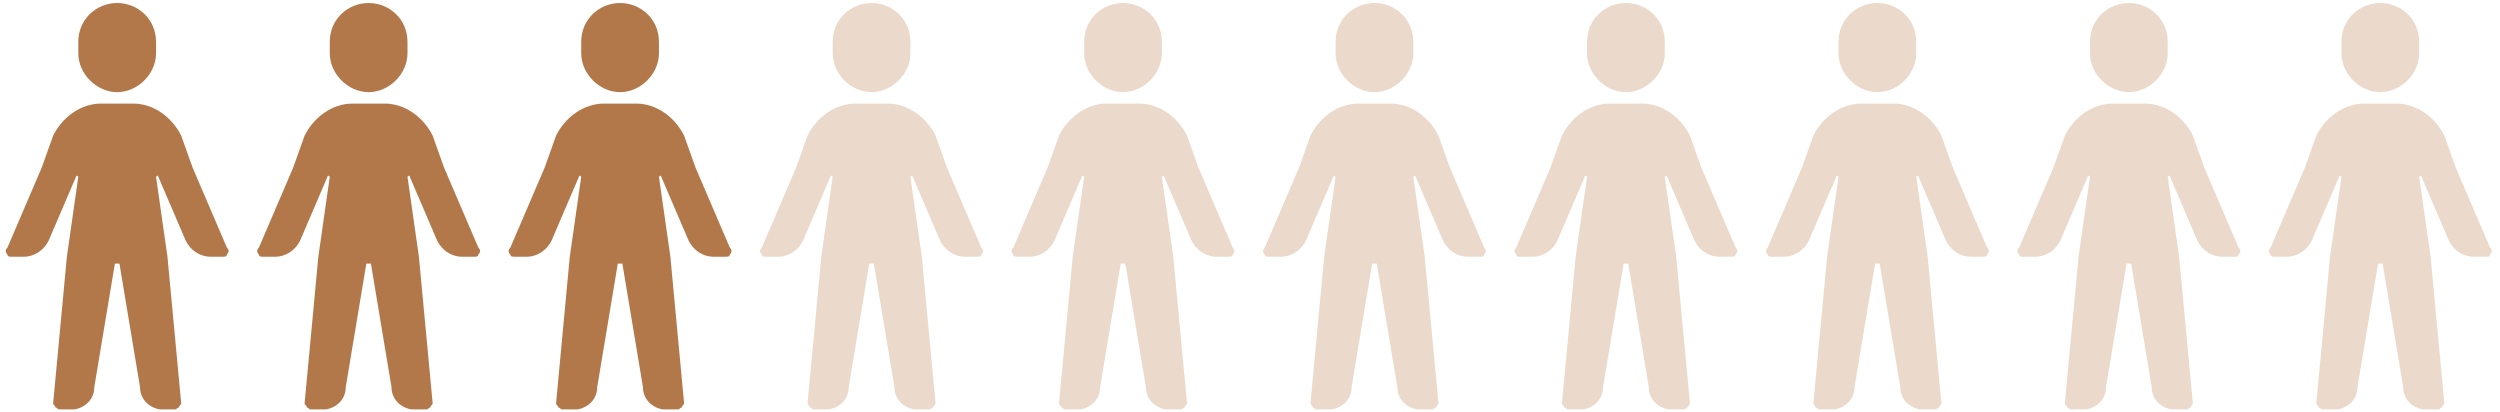
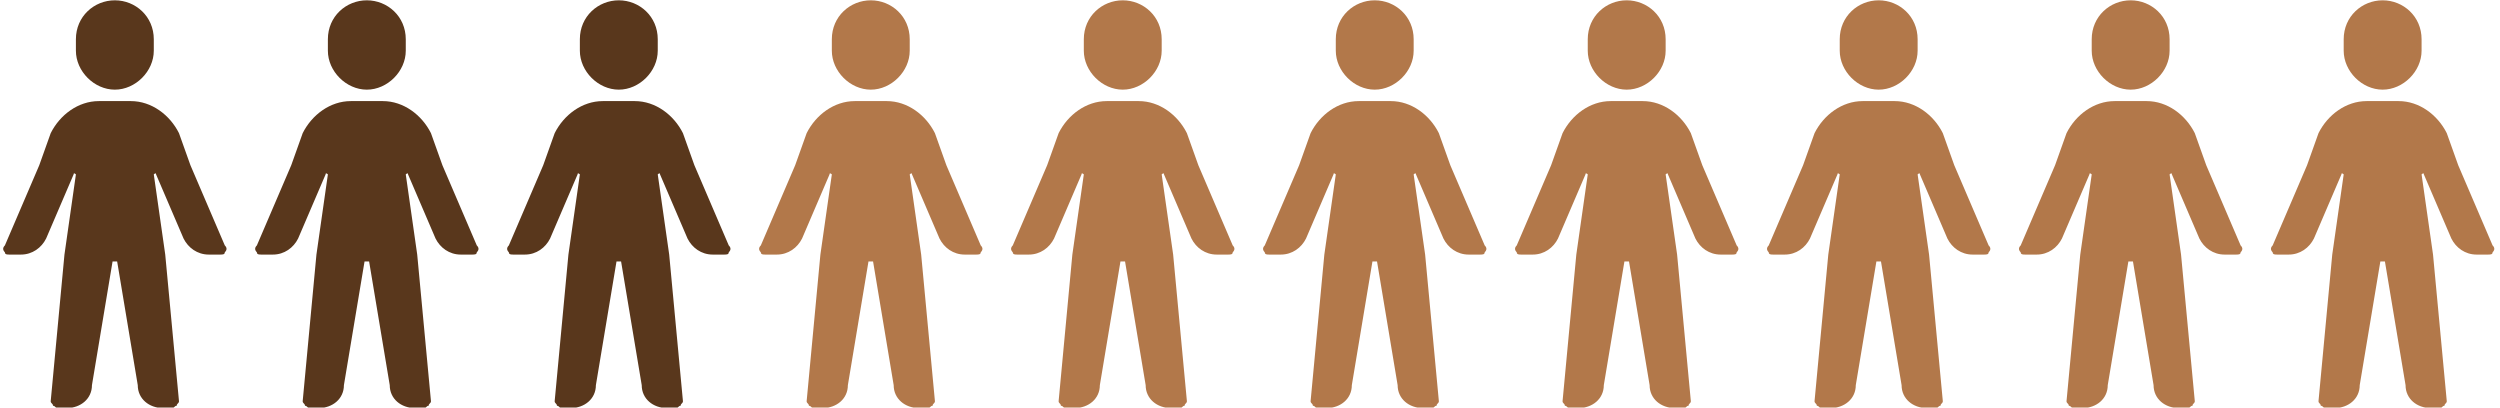
- <svg xmlns="http://www.w3.org/2000/svg" width="662" zoomAndPan="magnify" viewBox="0 0 496.5 81.75" height="109" preserveAspectRatio="xMidYMid meet" version="1.0">
+ <svg xmlns="http://www.w3.org/2000/svg" width="662" zoomAndPan="magnify" viewBox="0 0 496.5 81" height="108" preserveAspectRatio="xMidYMid meet" version="1.0">
  <defs>
-     <clipPath id="30e5625ef7">
-       <path d="M 1 0.598 L 145.598 0.598 L 145.598 81.5 L 1 81.5 Z M 1 0.598 " clip-rule="nonzero" />
+     <clipPath id="8dc7edd27a">
+       <path d="M 0.379 0.062 L 145.387 0.062 L 145.387 80.957 L 0.379 80.957 Z M 0.379 0.062 " clip-rule="nonzero" />
    </clipPath>
-     <clipPath id="06130acd81">
-       <path d="M 23.27 0.598 C 19.184 0.598 15.551 3.773 15.551 8.312 L 15.551 10.582 C 15.551 14.672 19.184 18.301 23.27 18.301 C 27.355 18.301 30.988 14.672 30.988 10.582 L 30.988 8.312 C 30.988 3.773 27.355 0.598 23.27 0.598 Z M 15.551 35.102 C 15.551 35.102 15.098 34.645 15.098 35.102 L 9.648 47.812 C 8.742 49.629 6.926 50.988 4.656 50.988 L 2.383 50.988 C 1.93 50.988 1.477 50.988 1.477 50.535 C 1.023 50.082 1.023 49.629 1.477 49.176 L 8.285 33.285 L 10.559 26.93 C 12.371 23.297 16.004 20.57 20.09 20.57 L 26.445 20.57 C 30.531 20.57 34.164 23.297 35.98 26.93 L 38.25 33.285 L 45.062 49.176 C 45.516 49.629 45.516 50.082 45.062 50.535 C 45.062 50.988 44.605 50.988 44.152 50.988 L 41.883 50.988 C 39.613 50.988 37.797 49.629 36.891 47.812 L 31.441 35.102 C 31.441 34.645 30.988 35.102 30.988 35.102 L 33.258 50.988 L 35.98 80.047 C 35.98 80.5 35.527 80.5 35.527 80.953 C 35.074 80.953 35.074 81.406 34.617 81.406 L 32.805 81.406 C 30.078 81.406 27.809 79.594 27.809 76.867 L 23.723 52.352 C 23.27 52.352 23.27 52.352 22.816 52.352 L 18.73 76.867 C 18.73 79.594 16.457 81.406 13.734 81.406 L 11.918 81.406 C 11.465 81.406 11.465 80.953 11.012 80.953 C 11.012 80.5 10.559 80.5 10.559 80.047 L 13.281 50.988 Z M 73.207 0.598 C 69.121 0.598 65.492 3.773 65.492 8.312 L 65.492 10.582 C 65.492 14.672 69.121 18.301 73.207 18.301 C 77.297 18.301 80.926 14.672 80.926 10.582 L 80.926 8.312 C 80.926 3.773 77.297 0.598 73.207 0.598 Z M 65.492 35.102 C 65.492 35.102 65.035 34.645 65.035 35.102 L 59.59 47.812 C 58.68 49.629 56.863 50.988 54.594 50.988 L 52.324 50.988 C 51.871 50.988 51.418 50.988 51.418 50.535 C 50.965 50.082 50.965 49.629 51.418 49.176 L 58.227 33.285 L 60.496 26.93 C 62.312 23.297 65.945 20.57 70.031 20.57 L 76.387 20.57 C 80.473 20.57 84.105 23.297 85.922 26.93 L 88.191 33.285 L 95 49.176 C 95.453 49.629 95.453 50.082 95 50.535 C 95 50.988 94.547 50.988 94.094 50.988 L 91.824 50.988 C 89.555 50.988 87.738 49.629 86.828 47.812 L 81.383 35.102 C 81.383 34.645 80.926 35.102 80.926 35.102 L 83.195 50.988 L 85.922 80.047 C 85.922 80.5 85.469 80.5 85.469 80.953 C 85.012 80.953 85.012 81.406 84.559 81.406 L 82.742 81.406 C 80.02 81.406 77.75 79.594 77.75 76.867 L 73.664 52.352 C 73.207 52.352 73.207 52.352 72.754 52.352 L 68.668 76.867 C 68.668 79.594 66.398 81.406 63.676 81.406 L 61.859 81.406 C 61.406 81.406 61.406 80.953 60.949 80.953 C 60.949 80.5 60.496 80.5 60.496 80.047 L 63.223 50.988 Z M 123.148 0.598 C 119.062 0.598 115.43 3.773 115.43 8.312 L 115.43 10.582 C 115.43 14.672 119.062 18.301 123.148 18.301 C 127.234 18.301 130.867 14.672 130.867 10.582 L 130.867 8.312 C 130.867 3.773 127.234 0.598 123.148 0.598 Z M 115.43 35.102 C 115.43 35.102 114.977 34.645 114.977 35.102 L 109.527 47.812 C 108.621 49.629 106.805 50.988 104.535 50.988 L 102.266 50.988 C 101.812 50.988 101.355 50.988 101.355 50.535 C 100.902 50.082 100.902 49.629 101.355 49.176 L 108.168 33.285 L 110.438 26.93 C 112.254 23.297 115.887 20.57 119.973 20.57 L 126.328 20.57 C 130.414 20.57 134.047 23.297 135.859 26.93 L 138.133 33.285 L 144.941 49.176 C 145.395 49.629 145.395 50.082 144.941 50.535 C 144.941 50.988 144.488 50.988 144.031 50.988 L 141.762 50.988 C 139.492 50.988 137.676 49.629 136.77 47.812 L 131.32 35.102 C 131.32 34.645 130.867 35.102 130.867 35.102 L 133.137 50.988 L 135.859 80.047 C 135.859 80.5 135.406 80.5 135.406 80.953 C 134.953 80.953 134.953 81.406 134.5 81.406 L 132.684 81.406 C 129.961 81.406 127.688 79.594 127.688 76.867 L 123.602 52.352 C 123.148 52.352 123.148 52.352 122.695 52.352 L 118.609 76.867 C 118.609 79.594 116.34 81.406 113.613 81.406 L 111.801 81.406 C 111.344 81.406 111.344 80.953 110.891 80.953 C 110.891 80.5 110.438 80.5 110.438 80.047 L 113.16 50.988 Z M 115.43 35.102 " clip-rule="nonzero" />
+     <clipPath id="c15d4a24cf">
+       <path d="M 22.809 0.062 C 18.715 0.062 15.074 3.246 15.074 7.797 L 15.074 10.07 C 15.074 14.164 18.715 17.805 22.809 17.805 C 26.902 17.805 30.543 14.164 30.543 10.07 L 30.543 7.797 C 30.543 3.246 26.902 0.062 22.809 0.062 Z M 15.074 34.637 C 15.074 34.637 14.621 34.18 14.621 34.637 L 9.16 47.375 C 8.25 49.195 6.43 50.559 4.156 50.559 L 1.883 50.559 C 1.426 50.559 0.973 50.559 0.973 50.105 C 0.516 49.648 0.516 49.195 0.973 48.738 L 7.797 32.816 L 10.07 26.449 C 11.891 22.809 15.531 20.078 19.625 20.078 L 25.992 20.078 C 30.09 20.078 33.727 22.809 35.547 26.449 L 37.82 32.816 L 44.645 48.738 C 45.102 49.195 45.102 49.648 44.645 50.105 C 44.645 50.559 44.191 50.559 43.734 50.559 L 41.461 50.559 C 39.188 50.559 37.367 49.195 36.457 47.375 L 30.996 34.637 C 30.996 34.18 30.543 34.637 30.543 34.637 L 32.816 50.559 L 35.547 79.676 C 35.547 80.129 35.094 80.129 35.094 80.586 C 34.637 80.586 34.637 81.039 34.184 81.039 L 32.363 81.039 C 29.633 81.039 27.359 79.219 27.359 76.488 L 23.266 51.926 C 22.809 51.926 22.809 51.926 22.355 51.926 L 18.262 76.488 C 18.262 79.219 15.984 81.039 13.254 81.039 L 11.438 81.039 C 10.98 81.039 10.98 80.586 10.527 80.586 C 10.527 80.129 10.07 80.129 10.07 79.676 L 12.801 50.559 Z M 72.852 0.062 C 68.758 0.062 65.117 3.246 65.117 7.797 L 65.117 10.07 C 65.117 14.164 68.758 17.805 72.852 17.805 C 76.945 17.805 80.586 14.164 80.586 10.07 L 80.586 7.797 C 80.586 3.246 76.945 0.062 72.852 0.062 Z M 65.117 34.637 C 65.117 34.637 64.664 34.18 64.664 34.637 L 59.203 47.375 C 58.293 49.195 56.473 50.559 54.199 50.559 L 51.926 50.559 C 51.469 50.559 51.016 50.559 51.016 50.105 C 50.559 49.648 50.559 49.195 51.016 48.738 L 57.84 32.816 L 60.113 26.449 C 61.934 22.809 65.574 20.078 69.668 20.078 L 76.035 20.078 C 80.129 20.078 83.77 22.809 85.59 26.449 L 87.863 32.816 L 94.688 48.738 C 95.145 49.195 95.145 49.648 94.688 50.105 C 94.688 50.559 94.234 50.559 93.777 50.559 L 91.504 50.559 C 89.23 50.559 87.41 49.195 86.5 47.375 L 81.039 34.637 C 81.039 34.18 80.586 34.637 80.586 34.637 L 82.859 50.559 L 85.59 79.676 C 85.59 80.129 85.133 80.129 85.133 80.586 C 84.68 80.586 84.68 81.039 84.227 81.039 L 82.406 81.039 C 79.676 81.039 77.402 79.219 77.402 76.488 L 73.305 51.926 C 72.852 51.926 72.852 51.926 72.398 51.926 L 68.301 76.488 C 68.301 79.219 66.027 81.039 63.297 81.039 L 61.477 81.039 C 61.023 81.039 61.023 80.586 60.57 80.586 C 60.57 80.129 60.113 80.129 60.113 79.676 L 62.844 50.559 Z M 122.895 0.062 C 118.801 0.062 115.16 3.246 115.16 7.797 L 115.16 10.07 C 115.16 14.164 118.801 17.805 122.895 17.805 C 126.988 17.805 130.629 14.164 130.629 10.07 L 130.629 7.797 C 130.629 3.246 126.988 0.062 122.895 0.062 Z M 115.16 34.637 C 115.16 34.637 114.707 34.18 114.707 34.637 L 109.246 47.375 C 108.336 49.195 106.516 50.559 104.242 50.559 L 101.969 50.559 C 101.512 50.559 101.059 50.559 101.059 50.105 C 100.602 49.648 100.602 49.195 101.059 48.738 L 107.883 32.816 L 110.156 26.449 C 111.977 22.809 115.613 20.078 119.711 20.078 L 126.078 20.078 C 130.172 20.078 133.812 22.809 135.633 26.449 L 137.906 32.816 L 144.73 48.738 C 145.188 49.195 145.188 49.648 144.73 50.105 C 144.73 50.559 144.277 50.559 143.82 50.559 L 141.547 50.559 C 139.273 50.559 137.453 49.195 136.543 47.375 L 131.082 34.637 C 131.082 34.18 130.629 34.637 130.629 34.637 L 132.902 50.559 L 135.633 79.676 C 135.633 80.129 135.176 80.129 135.176 80.586 C 134.723 80.586 134.723 81.039 134.266 81.039 L 132.449 81.039 C 129.719 81.039 127.445 79.219 127.445 76.488 L 123.348 51.926 C 122.895 51.926 122.895 51.926 122.438 51.926 L 118.344 76.488 C 118.344 79.219 116.07 81.039 113.34 81.039 L 111.52 81.039 C 111.066 81.039 111.066 80.586 110.609 80.586 C 110.609 80.129 110.156 80.129 110.156 79.676 L 112.887 50.559 Z M 115.16 34.637 " clip-rule="nonzero" />
    </clipPath>
-     <clipPath id="56eead9c24">
-       <path d="M 150.641 0.598 L 495 0.598 L 495 81.5 L 150.641 81.5 Z M 150.641 0.598 " clip-rule="nonzero" />
+     <clipPath id="b8d9702bbc">
+       <path d="M 150.441 0.062 L 495.75 0.062 L 495.75 80.957 L 150.441 80.957 Z M 150.441 0.062 " clip-rule="nonzero" />
    </clipPath>
-     <clipPath id="ed58d440f1">
-       <path d="M 173.09 0.598 C 169.004 0.598 165.371 3.773 165.371 8.312 L 165.371 10.582 C 165.371 14.672 169.004 18.301 173.09 18.301 C 177.176 18.301 180.809 14.672 180.809 10.582 L 180.809 8.312 C 180.809 3.773 177.176 0.598 173.09 0.598 Z M 165.371 35.102 C 165.371 35.102 164.918 34.645 164.918 35.102 L 159.469 47.812 C 158.562 49.629 156.746 50.988 154.477 50.988 L 152.207 50.988 C 151.75 50.988 151.297 50.988 151.297 50.535 C 150.844 50.082 150.844 49.629 151.297 49.176 L 158.105 33.285 L 160.379 26.93 C 162.191 23.297 165.824 20.57 169.91 20.57 L 176.266 20.57 C 180.352 20.57 183.984 23.297 185.801 26.93 L 188.07 33.285 L 194.883 49.176 C 195.336 49.629 195.336 50.082 194.883 50.535 C 194.883 50.988 194.426 50.988 193.973 50.988 L 191.703 50.988 C 189.434 50.988 187.617 49.629 186.711 47.812 L 181.262 35.102 C 181.262 34.645 180.809 35.102 180.809 35.102 L 183.078 50.988 L 185.801 80.047 C 185.801 80.5 185.348 80.5 185.348 80.953 C 184.895 80.953 184.895 81.406 184.438 81.406 L 182.625 81.406 C 179.898 81.406 177.629 79.594 177.629 76.867 L 173.543 52.352 C 173.09 52.352 173.09 52.352 172.637 52.352 L 168.551 76.867 C 168.551 79.594 166.277 81.406 163.555 81.406 L 161.738 81.406 C 161.285 81.406 161.285 80.953 160.832 80.953 C 160.832 80.5 160.379 80.5 160.379 80.047 L 163.102 50.988 Z M 223.031 0.598 C 218.941 0.598 215.312 3.773 215.312 8.312 L 215.312 10.582 C 215.312 14.672 218.941 18.301 223.031 18.301 C 227.117 18.301 230.746 14.672 230.746 10.582 L 230.746 8.312 C 230.746 3.773 227.117 0.598 223.031 0.598 Z M 215.312 35.102 C 215.312 35.102 214.855 34.645 214.855 35.102 L 209.41 47.812 C 208.5 49.629 206.684 50.988 204.414 50.988 L 202.145 50.988 C 201.691 50.988 201.238 50.988 201.238 50.535 C 200.785 50.082 200.785 49.629 201.238 49.176 L 208.047 33.285 L 210.316 26.93 C 212.133 23.297 215.766 20.57 219.852 20.57 L 226.207 20.57 C 230.293 20.57 233.926 23.297 235.742 26.93 L 238.012 33.285 L 244.82 49.176 C 245.277 49.629 245.277 50.082 244.82 50.535 C 244.82 50.988 244.367 50.988 243.914 50.988 L 241.645 50.988 C 239.375 50.988 237.559 49.629 236.648 47.812 L 231.203 35.102 C 231.203 34.645 230.746 35.102 230.746 35.102 L 233.016 50.988 L 235.742 80.047 C 235.742 80.5 235.289 80.5 235.289 80.953 C 234.832 80.953 234.832 81.406 234.379 81.406 L 232.562 81.406 C 229.84 81.406 227.57 79.594 227.57 76.867 L 223.484 52.352 C 223.031 52.352 223.031 52.352 222.574 52.352 L 218.488 76.867 C 218.488 79.594 216.219 81.406 213.496 81.406 L 211.68 81.406 C 211.227 81.406 211.227 80.953 210.77 80.953 C 210.77 80.5 210.316 80.5 210.316 80.047 L 213.043 50.988 Z M 272.969 0.598 C 268.883 0.598 265.25 3.773 265.25 8.312 L 265.25 10.582 C 265.25 14.672 268.883 18.301 272.969 18.301 C 277.055 18.301 280.688 14.672 280.688 10.582 L 280.688 8.312 C 280.688 3.773 277.055 0.598 272.969 0.598 Z M 265.25 35.102 C 265.25 35.102 264.797 34.645 264.797 35.102 L 259.348 47.812 C 258.441 49.629 256.625 50.988 254.355 50.988 L 252.086 50.988 C 251.633 50.988 251.176 50.988 251.176 50.535 C 250.723 50.082 250.723 49.629 251.176 49.176 L 257.988 33.285 L 260.258 26.93 C 262.074 23.297 265.707 20.57 269.793 20.57 L 276.148 20.57 C 280.234 20.57 283.867 23.297 285.68 26.93 L 287.953 33.285 L 294.762 49.176 C 295.215 49.629 295.215 50.082 294.762 50.535 C 294.762 50.988 294.309 50.988 293.855 50.988 L 291.582 50.988 C 289.312 50.988 287.496 49.629 286.59 47.812 L 281.141 35.102 C 281.141 34.645 280.688 35.102 280.688 35.102 L 282.957 50.988 L 285.68 80.047 C 285.68 80.5 285.227 80.5 285.227 80.953 C 284.773 80.953 284.773 81.406 284.32 81.406 L 282.504 81.406 C 279.781 81.406 277.508 79.594 277.508 76.867 L 273.422 52.352 C 272.969 52.352 272.969 52.352 272.516 52.352 L 268.43 76.867 C 268.43 79.594 266.16 81.406 263.434 81.406 L 261.621 81.406 C 261.164 81.406 261.164 80.953 260.711 80.953 C 260.711 80.5 260.258 80.5 260.258 80.047 L 262.98 50.988 Z M 322.91 0.598 C 318.824 0.598 315.191 3.773 315.191 8.312 L 315.191 10.582 C 315.191 14.672 318.824 18.301 322.91 18.301 C 326.996 18.301 330.629 14.672 330.629 10.582 L 330.629 8.312 C 330.629 3.773 326.996 0.598 322.91 0.598 Z M 315.191 35.102 C 315.191 35.102 314.738 34.645 314.738 35.102 L 309.289 47.812 C 308.383 49.629 306.566 50.988 304.297 50.988 L 302.027 50.988 C 301.57 50.988 301.117 50.988 301.117 50.535 C 300.664 50.082 300.664 49.629 301.117 49.176 L 307.926 33.285 L 310.199 26.93 C 312.012 23.297 315.645 20.57 319.73 20.57 L 326.086 20.57 C 330.172 20.57 333.805 23.297 335.621 26.93 L 337.891 33.285 L 344.703 49.176 C 345.156 49.629 345.156 50.082 344.703 50.535 C 344.703 50.988 344.246 50.988 343.793 50.988 L 341.523 50.988 C 339.254 50.988 337.438 49.629 336.531 47.812 L 331.082 35.102 C 331.082 34.645 330.629 35.102 330.629 35.102 L 332.898 50.988 L 335.621 80.047 C 335.621 80.5 335.168 80.5 335.168 80.953 C 334.715 80.953 334.715 81.406 334.258 81.406 L 332.445 81.406 C 329.719 81.406 327.449 79.594 327.449 76.867 L 323.363 52.352 C 322.91 52.352 322.91 52.352 322.457 52.352 L 318.371 76.867 C 318.371 79.594 316.098 81.406 313.375 81.406 L 311.559 81.406 C 311.105 81.406 311.105 80.953 310.652 80.953 C 310.652 80.5 310.199 80.5 310.199 80.047 L 312.922 50.988 Z M 372.852 0.598 C 368.766 0.598 365.133 3.773 365.133 8.312 L 365.133 10.582 C 365.133 14.672 368.766 18.301 372.852 18.301 C 376.938 18.301 380.566 14.672 380.566 10.582 L 380.566 8.312 C 380.566 3.773 376.938 0.598 372.852 0.598 Z M 365.133 35.102 C 365.133 35.102 364.68 34.645 364.68 35.102 L 359.23 47.812 C 358.32 49.629 356.504 50.988 354.234 50.988 L 351.965 50.988 C 351.512 50.988 351.059 50.988 351.059 50.535 C 350.605 50.082 350.605 49.629 351.059 49.176 L 357.867 33.285 L 360.137 26.93 C 361.953 23.297 365.586 20.57 369.672 20.57 L 376.027 20.57 C 380.113 20.57 383.746 23.297 385.562 26.93 L 387.832 33.285 L 394.641 49.176 C 395.098 49.629 395.098 50.082 394.641 50.535 C 394.641 50.988 394.188 50.988 393.734 50.988 L 391.465 50.988 C 389.195 50.988 387.379 49.629 386.469 47.812 L 381.023 35.102 C 381.023 34.645 380.566 35.102 380.566 35.102 L 382.836 50.988 L 385.562 80.047 C 385.562 80.5 385.109 80.5 385.109 80.953 C 384.652 80.953 384.652 81.406 384.199 81.406 L 382.383 81.406 C 379.66 81.406 377.391 79.594 377.391 76.867 L 373.305 52.352 C 372.852 52.352 372.852 52.352 372.395 52.352 L 368.309 76.867 C 368.309 79.594 366.039 81.406 363.316 81.406 L 361.5 81.406 C 361.047 81.406 361.047 80.953 360.59 80.953 C 360.59 80.5 360.137 80.5 360.137 80.047 L 362.863 50.988 Z M 422.789 0.598 C 418.703 0.598 415.07 3.773 415.07 8.312 L 415.07 10.582 C 415.07 14.672 418.703 18.301 422.789 18.301 C 426.875 18.301 430.508 14.672 430.508 10.582 L 430.508 8.312 C 430.508 3.773 426.875 0.598 422.789 0.598 Z M 415.07 35.102 C 415.07 35.102 414.617 34.645 414.617 35.102 L 409.168 47.812 C 408.262 49.629 406.445 50.988 404.176 50.988 L 401.906 50.988 C 401.453 50.988 400.996 50.988 400.996 50.535 C 400.543 50.082 400.543 49.629 400.996 49.176 L 407.809 33.285 L 410.078 26.93 C 411.895 23.297 415.527 20.57 419.613 20.57 L 425.969 20.57 C 430.055 20.57 433.688 23.297 435.5 26.93 L 437.773 33.285 L 444.582 49.176 C 445.035 49.629 445.035 50.082 444.582 50.535 C 444.582 50.988 444.129 50.988 443.676 50.988 L 441.402 50.988 C 439.133 50.988 437.316 49.629 436.41 47.812 L 430.961 35.102 C 430.961 34.645 430.508 35.102 430.508 35.102 L 432.777 50.988 L 435.5 80.047 C 435.5 80.5 435.047 80.5 435.047 80.953 C 434.594 80.953 434.594 81.406 434.141 81.406 L 432.324 81.406 C 429.602 81.406 427.328 79.594 427.328 76.867 L 423.242 52.352 C 422.789 52.352 422.789 52.352 422.336 52.352 L 418.25 76.867 C 418.25 79.594 415.98 81.406 413.254 81.406 L 411.441 81.406 C 410.984 81.406 410.984 80.953 410.531 80.953 C 410.531 80.5 410.078 80.5 410.078 80.047 L 412.801 50.988 Z M 472.73 0.598 C 468.645 0.598 465.012 3.773 465.012 8.312 L 465.012 10.582 C 465.012 14.672 468.645 18.301 472.73 18.301 C 476.816 18.301 480.449 14.672 480.449 10.582 L 480.449 8.312 C 480.449 3.773 476.816 0.598 472.73 0.598 Z M 465.012 35.102 C 465.012 35.102 464.559 34.645 464.559 35.102 L 459.109 47.812 C 458.203 49.629 456.387 50.988 454.117 50.988 L 451.848 50.988 C 451.391 50.988 450.938 50.988 450.938 50.535 C 450.484 50.082 450.484 49.629 450.938 49.176 L 457.746 33.285 L 460.02 26.93 C 461.836 23.297 465.465 20.57 469.551 20.57 L 475.906 20.57 C 479.992 20.57 483.625 23.297 485.441 26.93 L 487.711 33.285 L 494.523 49.176 C 494.977 49.629 494.977 50.082 494.523 50.535 C 494.523 50.988 494.066 50.988 493.613 50.988 L 491.344 50.988 C 489.074 50.988 487.258 49.629 486.352 47.812 L 480.902 35.102 C 480.902 34.645 480.449 35.102 480.449 35.102 L 482.719 50.988 L 485.441 80.047 C 485.441 80.5 484.988 80.5 484.988 80.953 C 484.535 80.953 484.535 81.406 484.078 81.406 L 482.266 81.406 C 479.539 81.406 477.27 79.594 477.27 76.867 L 473.184 52.352 C 472.73 52.352 472.73 52.352 472.277 52.352 L 468.191 76.867 C 468.191 79.594 465.922 81.406 463.195 81.406 L 461.379 81.406 C 460.926 81.406 460.926 80.953 460.473 80.953 C 460.473 80.5 460.02 80.5 460.02 80.047 L 462.742 50.988 Z M 465.012 35.102 " clip-rule="nonzero" />
+     <clipPath id="5efcb21dfc">
+       <path d="M 172.938 0.062 C 168.844 0.062 165.203 3.246 165.203 7.797 L 165.203 10.07 C 165.203 14.164 168.844 17.805 172.938 17.805 C 177.031 17.805 180.672 14.164 180.672 10.07 L 180.672 7.797 C 180.672 3.246 177.031 0.062 172.938 0.062 Z M 165.203 34.637 C 165.203 34.637 164.746 34.18 164.746 34.637 L 159.289 47.375 C 158.379 49.195 156.559 50.559 154.285 50.559 L 152.008 50.559 C 151.555 50.559 151.102 50.559 151.102 50.105 C 150.645 49.648 150.645 49.195 151.102 48.738 L 157.922 32.816 L 160.199 26.449 C 162.02 22.809 165.656 20.078 169.754 20.078 L 176.121 20.078 C 180.215 20.078 183.855 22.809 185.676 26.449 L 187.949 32.816 L 194.773 48.738 C 195.227 49.195 195.227 49.648 194.773 50.105 C 194.773 50.559 194.316 50.559 193.863 50.559 L 191.59 50.559 C 189.312 50.559 187.496 49.195 186.586 47.375 L 181.125 34.637 C 181.125 34.18 180.672 34.637 180.672 34.637 L 182.945 50.559 L 185.676 79.676 C 185.676 80.129 185.219 80.129 185.219 80.586 C 184.766 80.586 184.766 81.039 184.309 81.039 L 182.488 81.039 C 179.762 81.039 177.484 79.219 177.484 76.488 L 173.391 51.926 C 172.938 51.926 172.938 51.926 172.48 51.926 L 168.387 76.488 C 168.387 79.219 166.113 81.039 163.383 81.039 L 161.562 81.039 C 161.109 81.039 161.109 80.586 160.652 80.586 C 160.652 80.129 160.199 80.129 160.199 79.676 L 162.93 50.559 Z M 222.98 0.062 C 218.883 0.062 215.246 3.246 215.246 7.797 L 215.246 10.07 C 215.246 14.164 218.883 17.805 222.98 17.805 C 227.074 17.805 230.711 14.164 230.711 10.07 L 230.711 7.797 C 230.711 3.246 227.074 0.062 222.98 0.062 Z M 215.246 34.637 C 215.246 34.637 214.789 34.18 214.789 34.637 L 209.332 47.375 C 208.422 49.195 206.602 50.559 204.328 50.559 L 202.051 50.559 C 201.598 50.559 201.141 50.559 201.141 50.105 C 200.688 49.648 200.688 49.195 201.141 48.738 L 207.965 32.816 L 210.242 26.449 C 212.062 22.809 215.699 20.078 219.793 20.078 L 226.164 20.078 C 230.258 20.078 233.898 22.809 235.719 26.449 L 237.992 32.816 L 244.816 48.738 C 245.27 49.195 245.27 49.648 244.816 50.105 C 244.816 50.559 244.359 50.559 243.906 50.559 L 241.633 50.559 C 239.355 50.559 237.535 49.195 236.625 47.375 L 231.168 34.637 C 231.168 34.18 230.711 34.637 230.711 34.637 L 232.988 50.559 L 235.719 79.676 C 235.719 80.129 235.262 80.129 235.262 80.586 C 234.809 80.586 234.809 81.039 234.352 81.039 L 232.531 81.039 C 229.805 81.039 227.527 79.219 227.527 76.488 L 223.434 51.926 C 222.98 51.926 222.98 51.926 222.523 51.926 L 218.43 76.488 C 218.43 79.219 216.156 81.039 213.426 81.039 L 211.605 81.039 C 211.152 81.039 211.152 80.586 210.695 80.586 C 210.695 80.129 210.242 80.129 210.242 79.676 L 212.969 50.559 Z M 273.02 0.062 C 268.926 0.062 265.289 3.246 265.289 7.797 L 265.289 10.07 C 265.289 14.164 268.926 17.805 273.02 17.805 C 277.117 17.805 280.754 14.164 280.754 10.07 L 280.754 7.797 C 280.754 3.246 277.117 0.062 273.02 0.062 Z M 265.289 34.637 C 265.289 34.637 264.832 34.18 264.832 34.637 L 259.375 47.375 C 258.465 49.195 256.645 50.559 254.371 50.559 L 252.094 50.559 C 251.641 50.559 251.184 50.559 251.184 50.105 C 250.73 49.648 250.73 49.195 251.184 48.738 L 258.008 32.816 L 260.285 26.449 C 262.102 22.809 265.742 20.078 269.836 20.078 L 276.207 20.078 C 280.301 20.078 283.941 22.809 285.758 26.449 L 288.035 32.816 L 294.859 48.738 C 295.312 49.195 295.312 49.648 294.859 50.105 C 294.859 50.559 294.402 50.559 293.949 50.559 L 291.672 50.559 C 289.398 50.559 287.578 49.195 286.668 47.375 L 281.211 34.637 C 281.211 34.18 280.754 34.637 280.754 34.637 L 283.031 50.559 L 285.758 79.676 C 285.758 80.129 285.305 80.129 285.305 80.586 C 284.852 80.586 284.852 81.039 284.395 81.039 L 282.574 81.039 C 279.844 81.039 277.57 79.219 277.57 76.488 L 273.477 51.926 C 273.02 51.926 273.02 51.926 272.566 51.926 L 268.473 76.488 C 268.473 79.219 266.199 81.039 263.469 81.039 L 261.648 81.039 C 261.191 81.039 261.191 80.586 260.738 80.586 C 260.738 80.129 260.285 80.129 260.285 79.676 L 263.012 50.559 Z M 323.062 0.062 C 318.969 0.062 315.328 3.246 315.328 7.797 L 315.328 10.07 C 315.328 14.164 318.969 17.805 323.062 17.805 C 327.16 17.805 330.797 14.164 330.797 10.07 L 330.797 7.797 C 330.797 3.246 327.16 0.062 323.062 0.062 Z M 315.328 34.637 C 315.328 34.637 314.875 34.18 314.875 34.637 L 309.414 47.375 C 308.508 49.195 306.688 50.559 304.41 50.559 L 302.137 50.559 C 301.684 50.559 301.227 50.559 301.227 50.105 C 300.773 49.648 300.773 49.195 301.227 48.738 L 308.051 32.816 L 310.324 26.449 C 312.145 22.809 315.785 20.078 319.879 20.078 L 326.25 20.078 C 330.344 20.078 333.98 22.809 335.801 26.449 L 338.078 32.816 L 344.902 48.738 C 345.355 49.195 345.355 49.648 344.902 50.105 C 344.902 50.559 344.445 50.559 343.992 50.559 L 341.715 50.559 C 339.441 50.559 337.621 49.195 336.711 47.375 L 331.254 34.637 C 331.254 34.18 330.797 34.637 330.797 34.637 L 333.074 50.559 L 335.801 79.676 C 335.801 80.129 335.348 80.129 335.348 80.586 C 334.891 80.586 334.891 81.039 334.438 81.039 L 332.617 81.039 C 329.887 81.039 327.613 79.219 327.613 76.488 L 323.52 51.926 C 323.062 51.926 323.062 51.926 322.609 51.926 L 318.516 76.488 C 318.516 79.219 316.238 81.039 313.512 81.039 L 311.691 81.039 C 311.234 81.039 311.234 80.586 310.781 80.586 C 310.781 80.129 310.324 80.129 310.324 79.676 L 313.055 50.559 Z M 373.105 0.062 C 369.012 0.062 365.371 3.246 365.371 7.797 L 365.371 10.07 C 365.371 14.164 369.012 17.805 373.105 17.805 C 377.199 17.805 380.84 14.164 380.84 10.07 L 380.84 7.797 C 380.84 3.246 377.199 0.062 373.105 0.062 Z M 365.371 34.637 C 365.371 34.637 364.918 34.18 364.918 34.637 L 359.457 47.375 C 358.547 49.195 356.73 50.559 354.453 50.559 L 352.18 50.559 C 351.727 50.559 351.27 50.559 351.27 50.105 C 350.816 49.648 350.816 49.195 351.27 48.738 L 358.094 32.816 L 360.367 26.449 C 362.188 22.809 365.828 20.078 369.922 20.078 L 376.289 20.078 C 380.387 20.078 384.023 22.809 385.844 26.449 L 388.117 32.816 L 394.941 48.738 C 395.398 49.195 395.398 49.648 394.941 50.105 C 394.941 50.559 394.488 50.559 394.035 50.559 L 391.758 50.559 C 389.484 50.559 387.664 49.195 386.754 47.375 L 381.297 34.637 C 381.297 34.18 380.84 34.637 380.84 34.637 L 383.113 50.559 L 385.844 79.676 C 385.844 80.129 385.391 80.129 385.391 80.586 C 384.934 80.586 384.934 81.039 384.48 81.039 L 382.66 81.039 C 379.93 81.039 377.656 79.219 377.656 76.488 L 373.562 51.926 C 373.105 51.926 373.105 51.926 372.652 51.926 L 368.559 76.488 C 368.559 79.219 366.281 81.039 363.555 81.039 L 361.734 81.039 C 361.277 81.039 361.277 80.586 360.824 80.586 C 360.824 80.129 360.367 80.129 360.367 79.676 L 363.098 50.559 Z M 423.148 0.062 C 419.055 0.062 415.414 3.246 415.414 7.797 L 415.414 10.07 C 415.414 14.164 419.055 17.805 423.148 17.805 C 427.242 17.805 430.883 14.164 430.883 10.07 L 430.883 7.797 C 430.883 3.246 427.242 0.062 423.148 0.062 Z M 415.414 34.637 C 415.414 34.637 414.961 34.18 414.961 34.637 L 409.5 47.375 C 408.59 49.195 406.77 50.559 404.496 50.559 L 402.223 50.559 C 401.766 50.559 401.312 50.559 401.312 50.105 C 400.855 49.648 400.855 49.195 401.312 48.738 L 408.137 32.816 L 410.41 26.449 C 412.23 22.809 415.871 20.078 419.965 20.078 L 426.332 20.078 C 430.43 20.078 434.066 22.809 435.887 26.449 L 438.16 32.816 L 444.984 48.738 C 445.441 49.195 445.441 49.648 444.984 50.105 C 444.984 50.559 444.531 50.559 444.074 50.559 L 441.801 50.559 C 439.527 50.559 437.707 49.195 436.797 47.375 L 431.336 34.637 C 431.336 34.18 430.883 34.637 430.883 34.637 L 433.156 50.559 L 435.887 79.676 C 435.887 80.129 435.434 80.129 435.434 80.586 C 434.977 80.586 434.977 81.039 434.523 81.039 L 432.703 81.039 C 429.973 81.039 427.699 79.219 427.699 76.488 L 423.605 51.926 C 423.148 51.926 423.148 51.926 422.695 51.926 L 418.598 76.488 C 418.598 79.219 416.324 81.039 413.594 81.039 L 411.777 81.039 C 411.32 81.039 411.32 80.586 410.867 80.586 C 410.867 80.129 410.41 80.129 410.41 79.676 L 413.141 50.559 Z M 473.191 0.062 C 469.098 0.062 465.457 3.246 465.457 7.797 L 465.457 10.07 C 465.457 14.164 469.098 17.805 473.191 17.805 C 477.285 17.805 480.926 14.164 480.926 10.07 L 480.926 7.797 C 480.926 3.246 477.285 0.062 473.191 0.062 Z M 465.457 34.637 C 465.457 34.637 465.004 34.18 465.004 34.637 L 459.543 47.375 C 458.633 49.195 456.812 50.559 454.539 50.559 L 452.266 50.559 C 451.809 50.559 451.355 50.559 451.355 50.105 C 450.898 49.648 450.898 49.195 451.355 48.738 L 458.18 32.816 L 460.453 26.449 C 462.273 22.809 465.914 20.078 470.008 20.078 L 476.375 20.078 C 480.469 20.078 484.109 22.809 485.93 26.449 L 488.203 32.816 L 495.027 48.738 C 495.484 49.195 495.484 49.648 495.027 50.105 C 495.027 50.559 494.574 50.559 494.117 50.559 L 491.844 50.559 C 489.57 50.559 487.75 49.195 486.84 47.375 L 481.379 34.637 C 481.379 34.18 480.926 34.637 480.926 34.637 L 483.199 50.559 L 485.93 79.676 C 485.93 80.129 485.473 80.129 485.473 80.586 C 485.02 80.586 485.02 81.039 484.566 81.039 L 482.746 81.039 C 480.016 81.039 477.742 79.219 477.742 76.488 L 473.645 51.926 C 473.191 51.926 473.191 51.926 472.738 51.926 L 468.641 76.488 C 468.641 79.219 466.367 81.039 463.637 81.039 L 461.816 81.039 C 461.363 81.039 461.363 80.586 460.906 80.586 C 460.906 80.129 460.453 80.129 460.453 79.676 L 463.184 50.559 Z M 465.457 34.637 " clip-rule="nonzero" />
    </clipPath>
  </defs>
-   <g clip-path="url(#30e5625ef7)">
-     <g clip-path="url(#06130acd81)">
-       <path fill="#b2784a" d="M 0.57 0.598 L 495.555 0.598 L 495.555 81.309 L 0.57 81.309 Z M 0.57 0.598 " fill-opacity="1" fill-rule="nonzero" />
+   <g clip-path="url(#8dc7edd27a)">
+     <g clip-path="url(#c15d4a24cf)">
+       <path fill="#59371c" d="M 0.062 0.062 L 496.062 0.062 L 496.062 80.938 L 0.062 80.938 Z M 0.062 0.062 " fill-opacity="1" fill-rule="nonzero" />
    </g>
  </g>
-   <g clip-path="url(#56eead9c24)">
-     <g clip-path="url(#ed58d440f1)">
-       <path fill="#ebdacc" d="M 0.57 0.598 L 495.555 0.598 L 495.555 81.309 L 0.57 81.309 Z M 0.57 0.598 " fill-opacity="1" fill-rule="nonzero" />
+   <g clip-path="url(#b8d9702bbc)">
+     <g clip-path="url(#5efcb21dfc)">
+       <path fill="#b2784a" d="M 0.062 0.062 L 496.062 0.062 L 496.062 80.938 L 0.062 80.938 Z M 0.062 0.062 " fill-opacity="1" fill-rule="nonzero" />
    </g>
  </g>
</svg>
